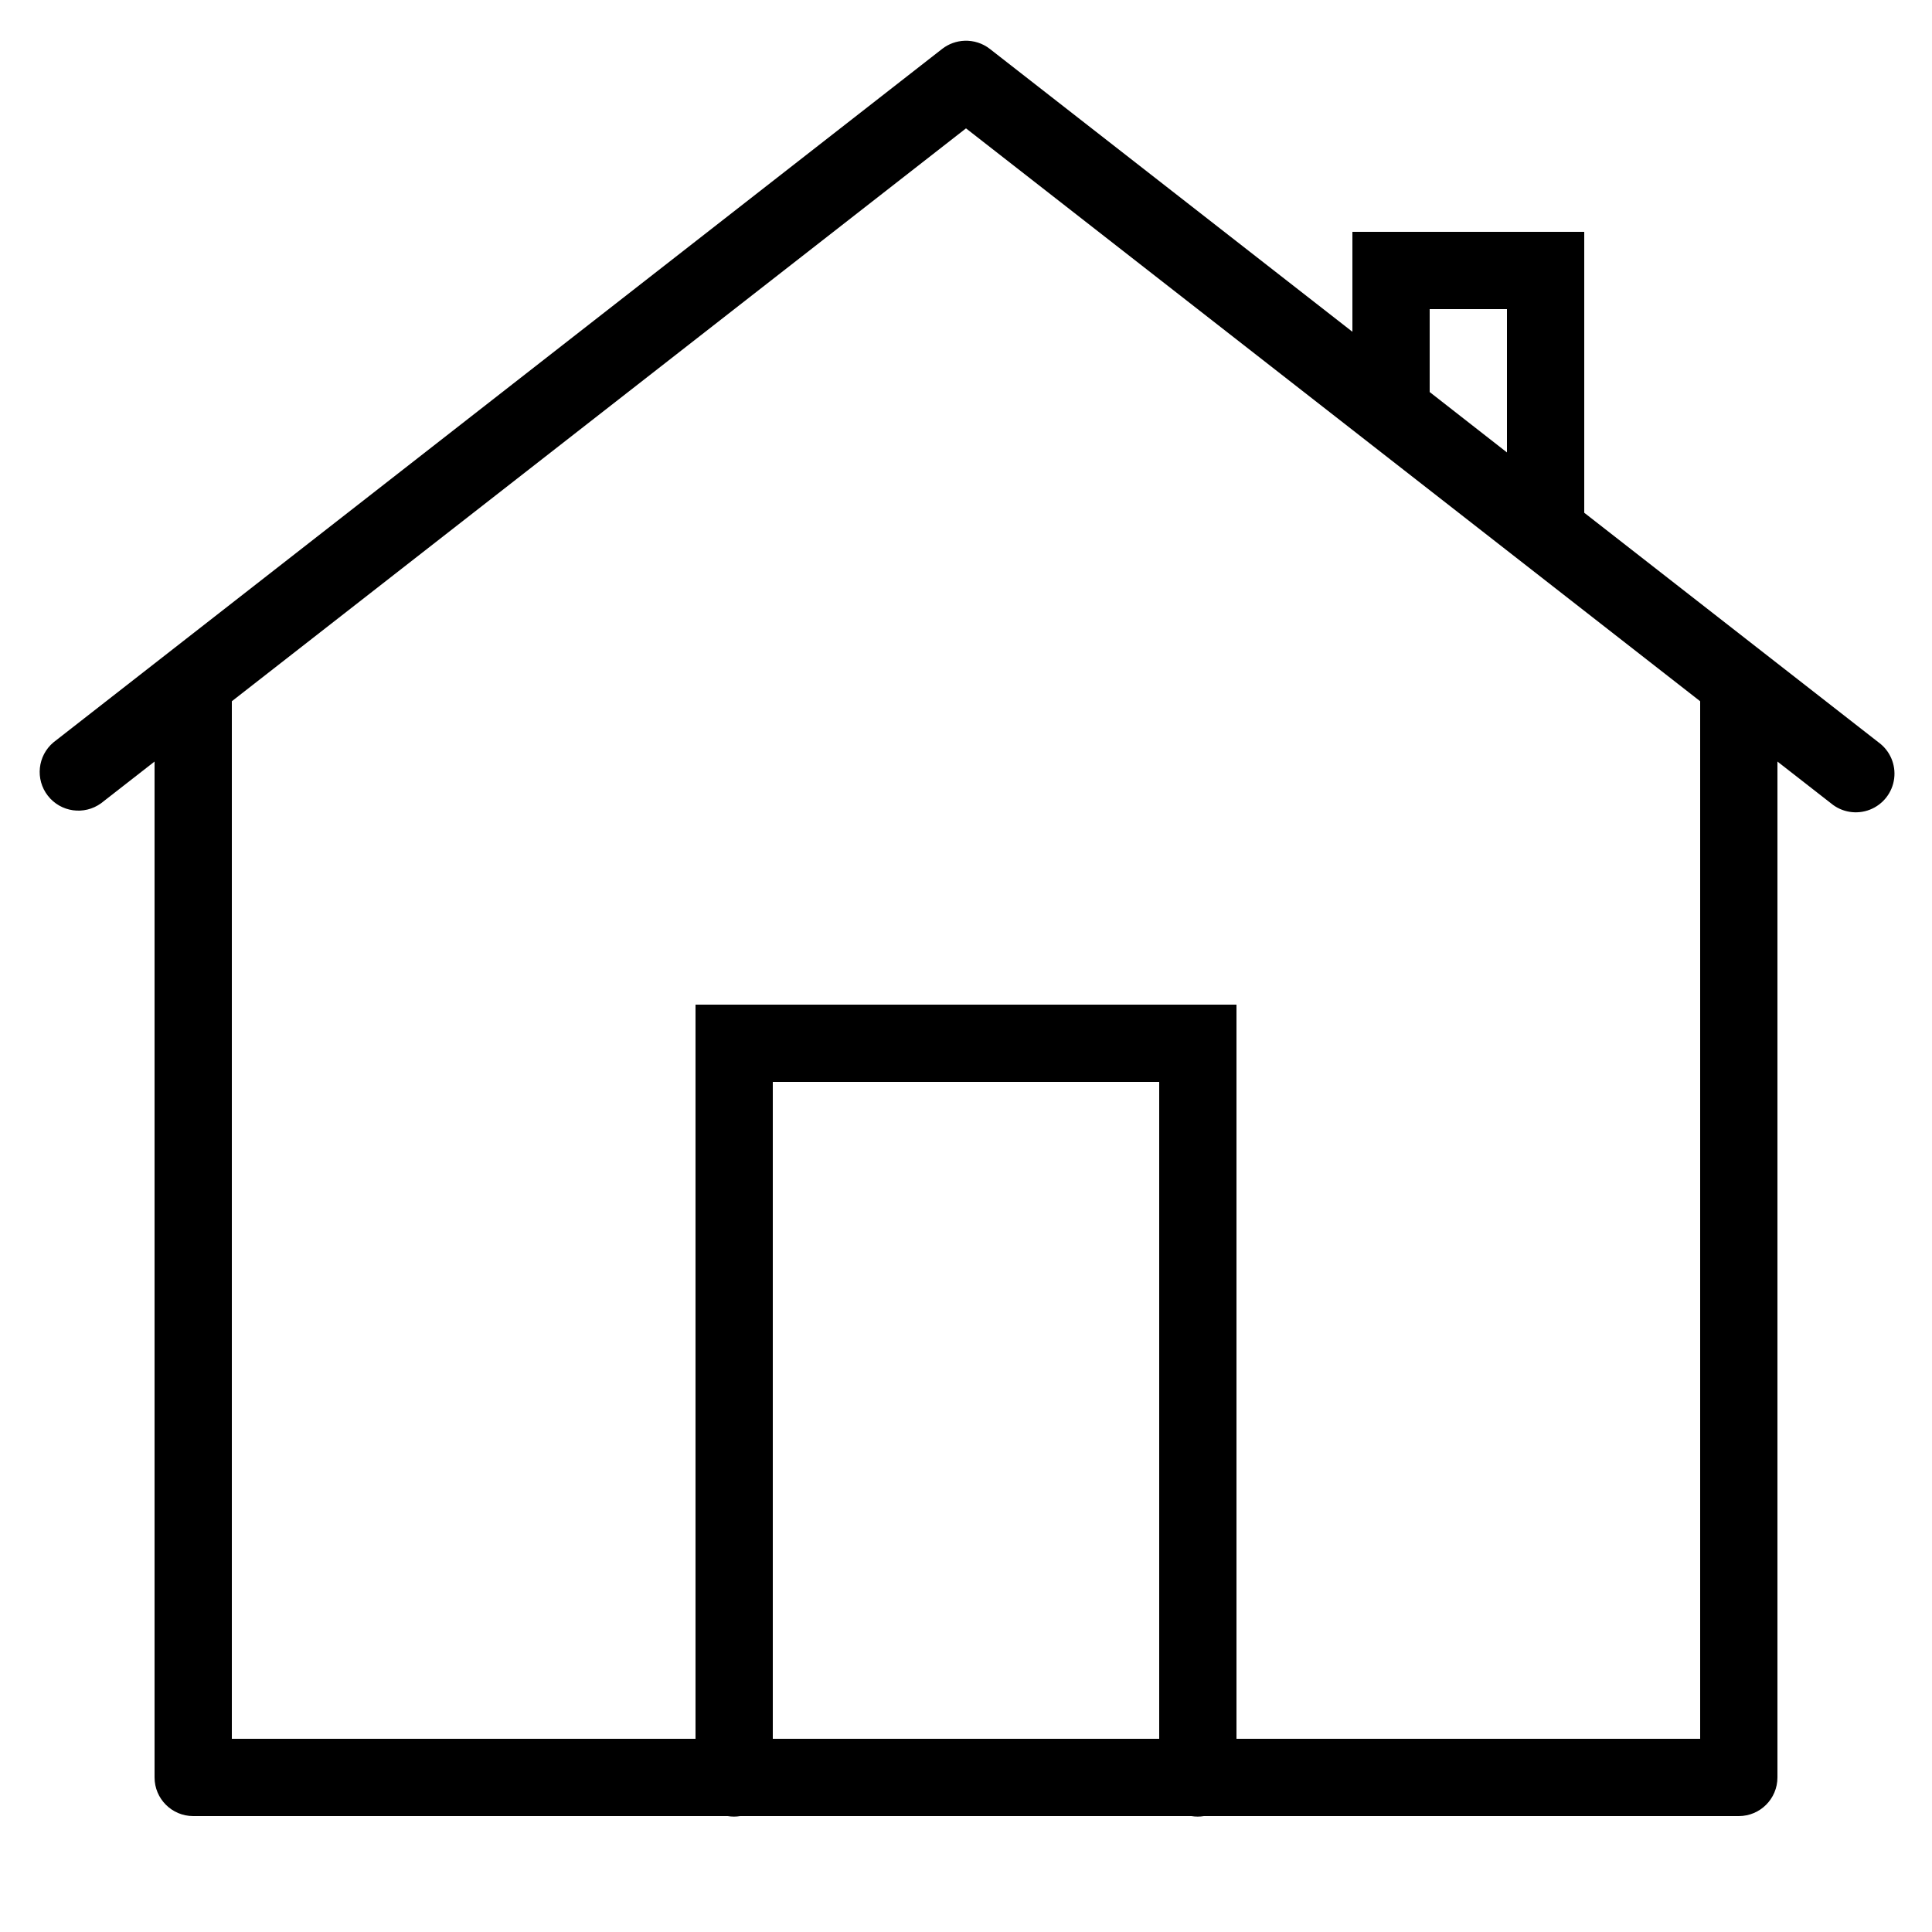
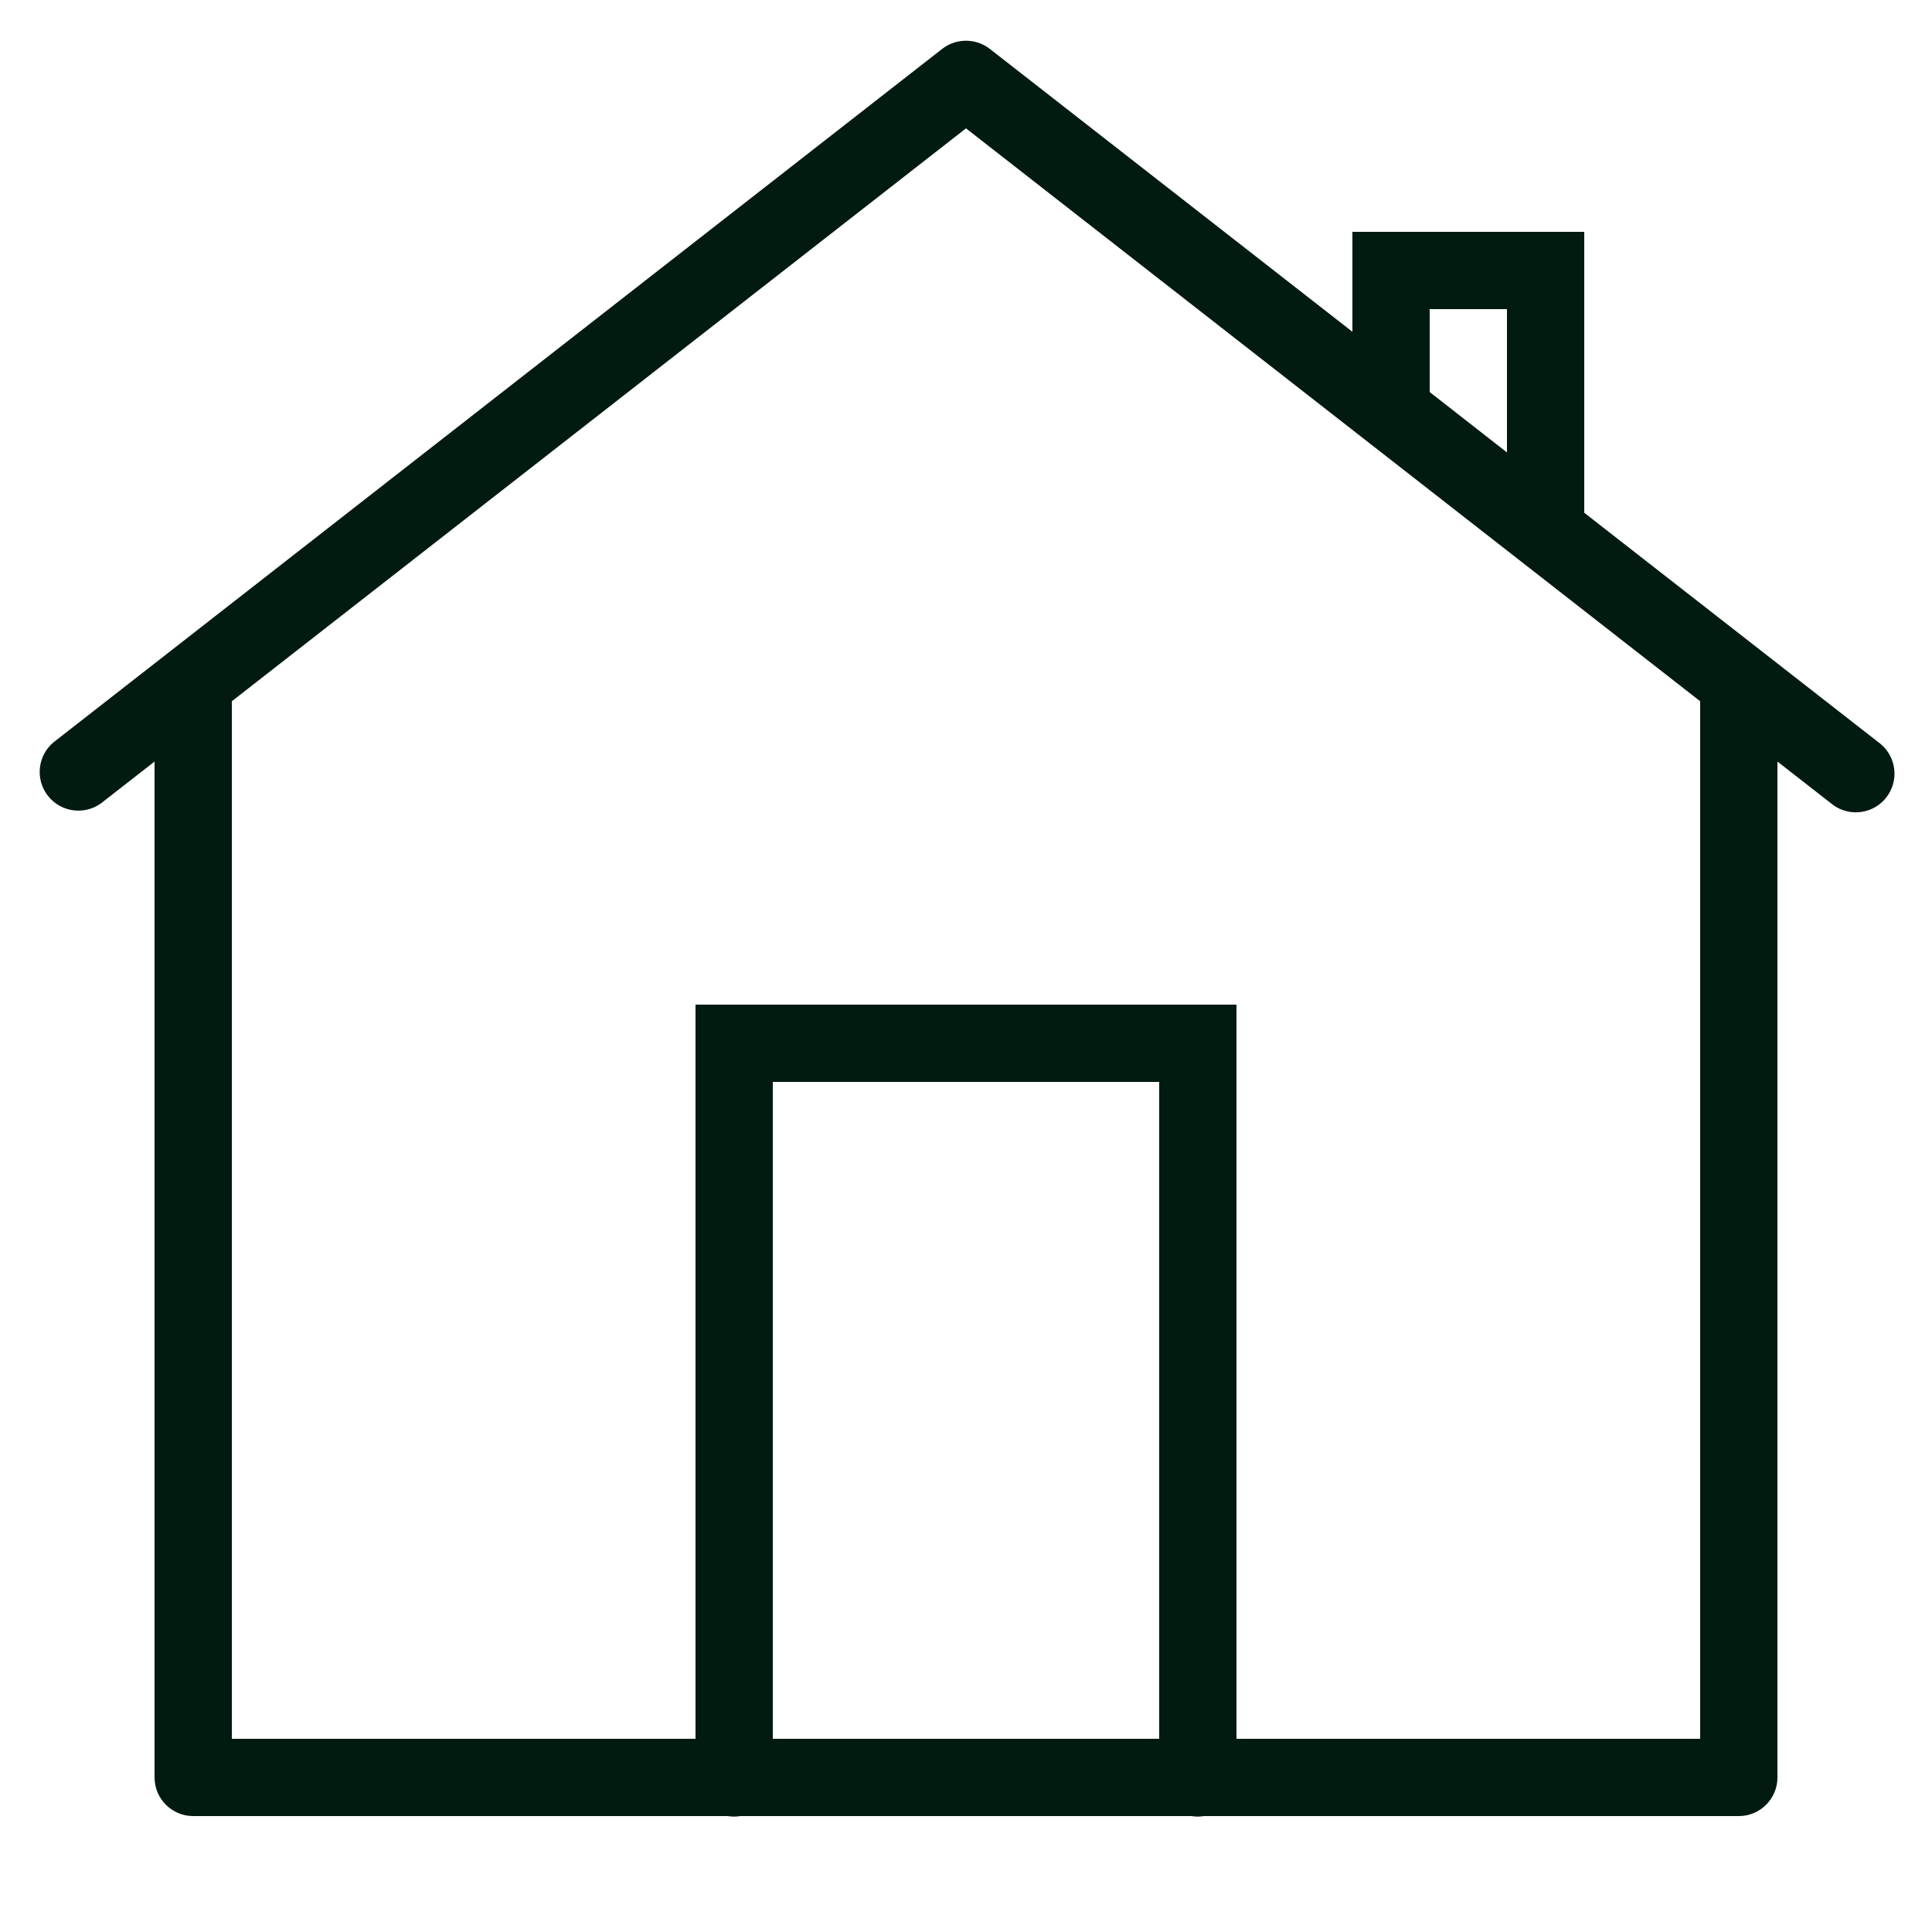
- <svg xmlns="http://www.w3.org/2000/svg" fill="#000000" viewBox="0 0 50 50" width="50px" height="50px">
+ <svg xmlns="http://www.w3.org/2000/svg" fill="#011B10" viewBox="0 0 50 50" width="50px" height="50px">
  <path d="M 24.963 1.055 A 1 1 0 0 0 24.385 1.264 L 1.385 19.211 A 1.001 1.001 0 0 0 2.615 20.789 L 4 19.709 L 4 46 A 1 1 0 0 0 5 47 L 18.832 47 A 1 1 0 0 0 19.158 47 L 30.832 47 A 1 1 0 0 0 31.158 47 L 45 47 A 1 1 0 0 0 46 46 L 46 19.709 L 47.385 20.789 A 1.001 1.001 0 1 0 48.615 19.211 L 41 13.27 L 41 6 L 35 6 L 35 8.586 L 25.615 1.264 A 1 1 0 0 0 24.963 1.055 z M 25 3.322 L 44 18.148 L 44 45 L 32 45 L 32 26 L 18 26 L 18 45 L 6 45 L 6 18.148 L 25 3.322 z M 37 8 L 39 8 L 39 11.709 L 37 10.146 L 37 8 z M 20 28 L 30 28 L 30 45 L 20 45 L 20 28 z" />
</svg>
